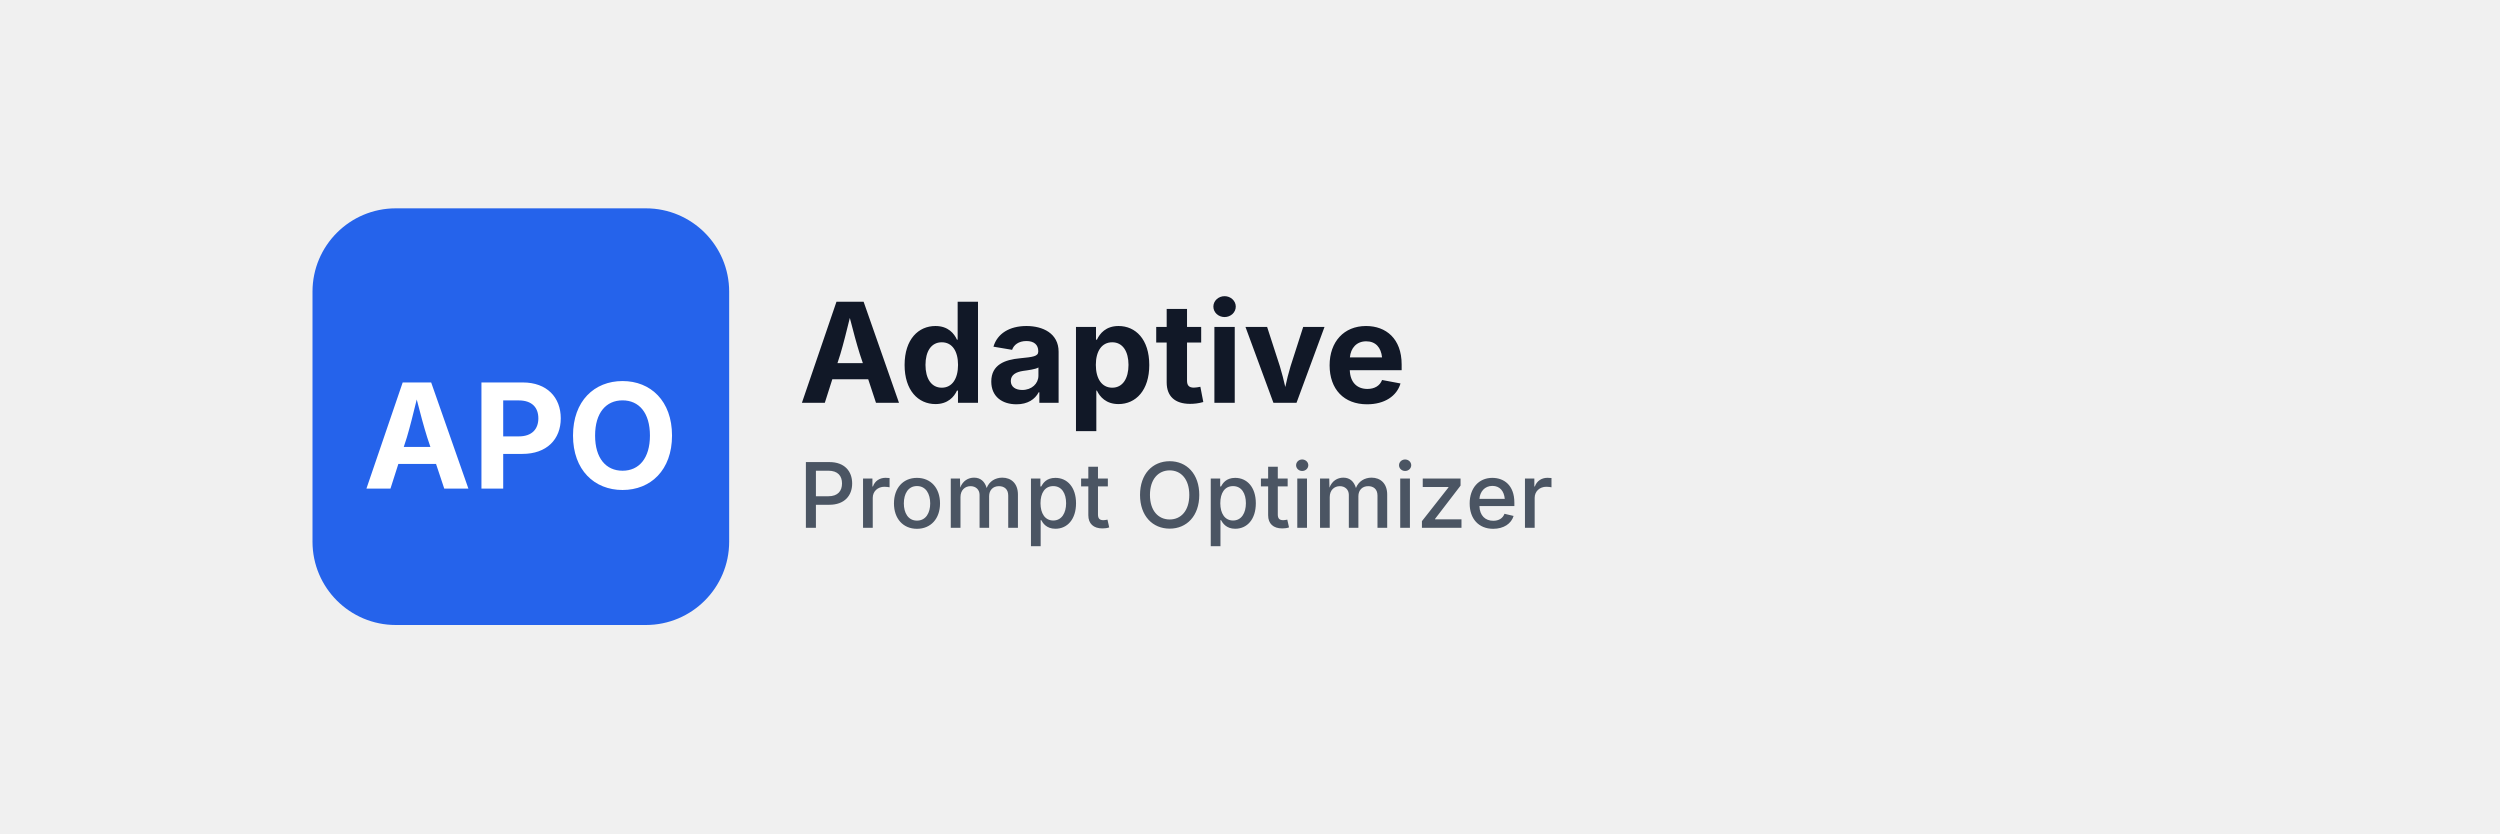
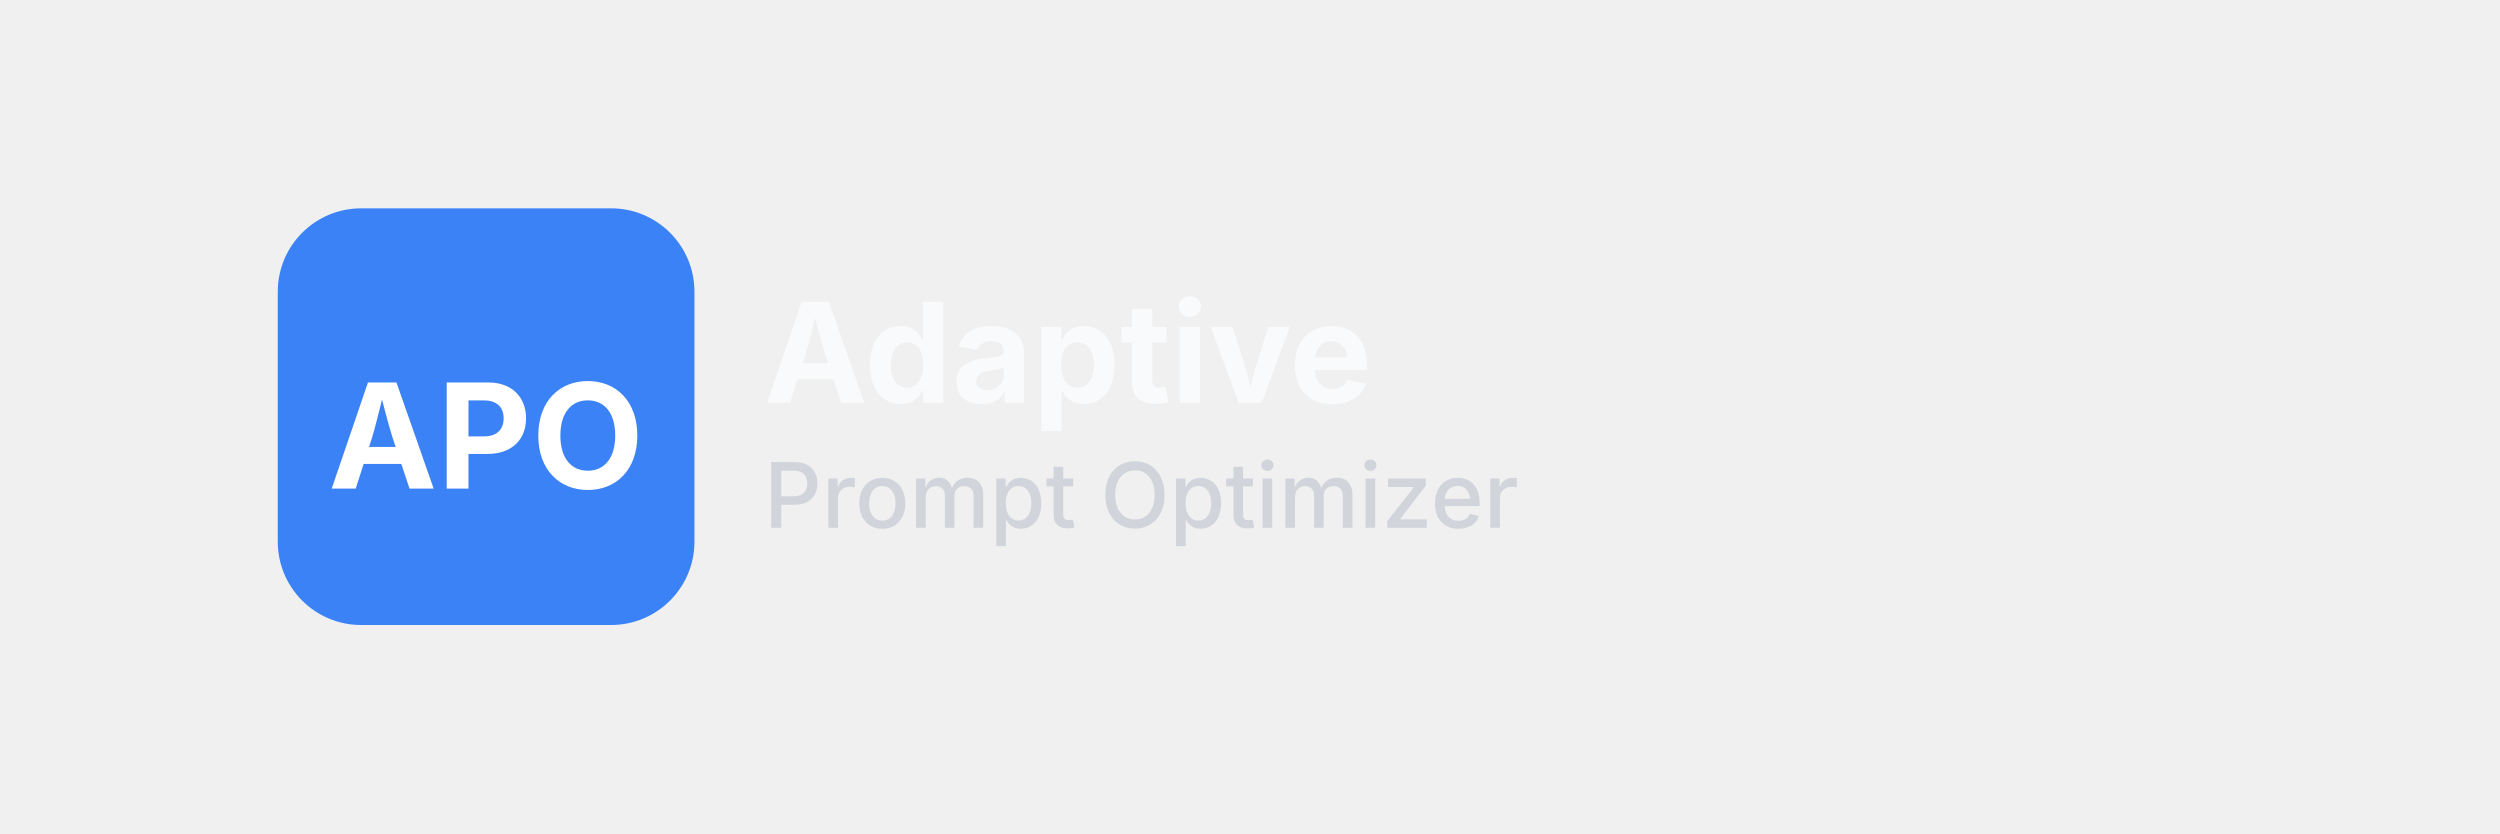
<svg xmlns="http://www.w3.org/2000/svg" width="720" height="240" viewBox="0 0 720 240" fill="none">
  <rect width="720" height="240" fill="none" />
  <g transform="translate(360,120)" text-rendering="geometricPrecision">
-     <g transform="translate(-70,0)">
-       <rect x="-200" y="-60" width="120" height="120" rx="24" fill="#2563EB" />
+     <g transform="translate(-80,0)">
+       <rect x="-200" y="-60" width="120" height="120" rx="24" fill="#3B82F6" />
      <text x="-140" y="5" text-anchor="middle" dominant-baseline="middle" font-family="Inter, system-ui, -apple-system, 'Segoe UI', Roboto, Helvetica, Arial, sans-serif" font-weight="700" font-size="42" fill="#FFFFFF">APO</text>
      <g transform="translate(-60,0)">
-         <text x="0" y="-4" font-family="Inter, system-ui, -apple-system, 'Segoe UI', Roboto, Helvetica, Arial, sans-serif" font-weight="700" font-size="40" fill="#111827">Adaptive</text>
-         <text x="0" y="32" font-family="Inter, system-ui, -apple-system, 'Segoe UI', Roboto, Helvetica, Arial, sans-serif" font-weight="500" font-size="26" fill="#4B5563">Prompt Optimizer</text>
+         <text x="0" y="-4" font-family="Inter, system-ui, -apple-system, 'Segoe UI', Roboto, Helvetica, Arial, sans-serif" font-weight="700" font-size="40" fill="#F9FAFB">Adaptive</text>
+         <text x="0" y="32" font-family="Inter, system-ui, -apple-system, 'Segoe UI', Roboto, Helvetica, Arial, sans-serif" font-weight="500" font-size="26" fill="#D1D5DB">Prompt Optimizer</text>
      </g>
    </g>
  </g>
</svg>
